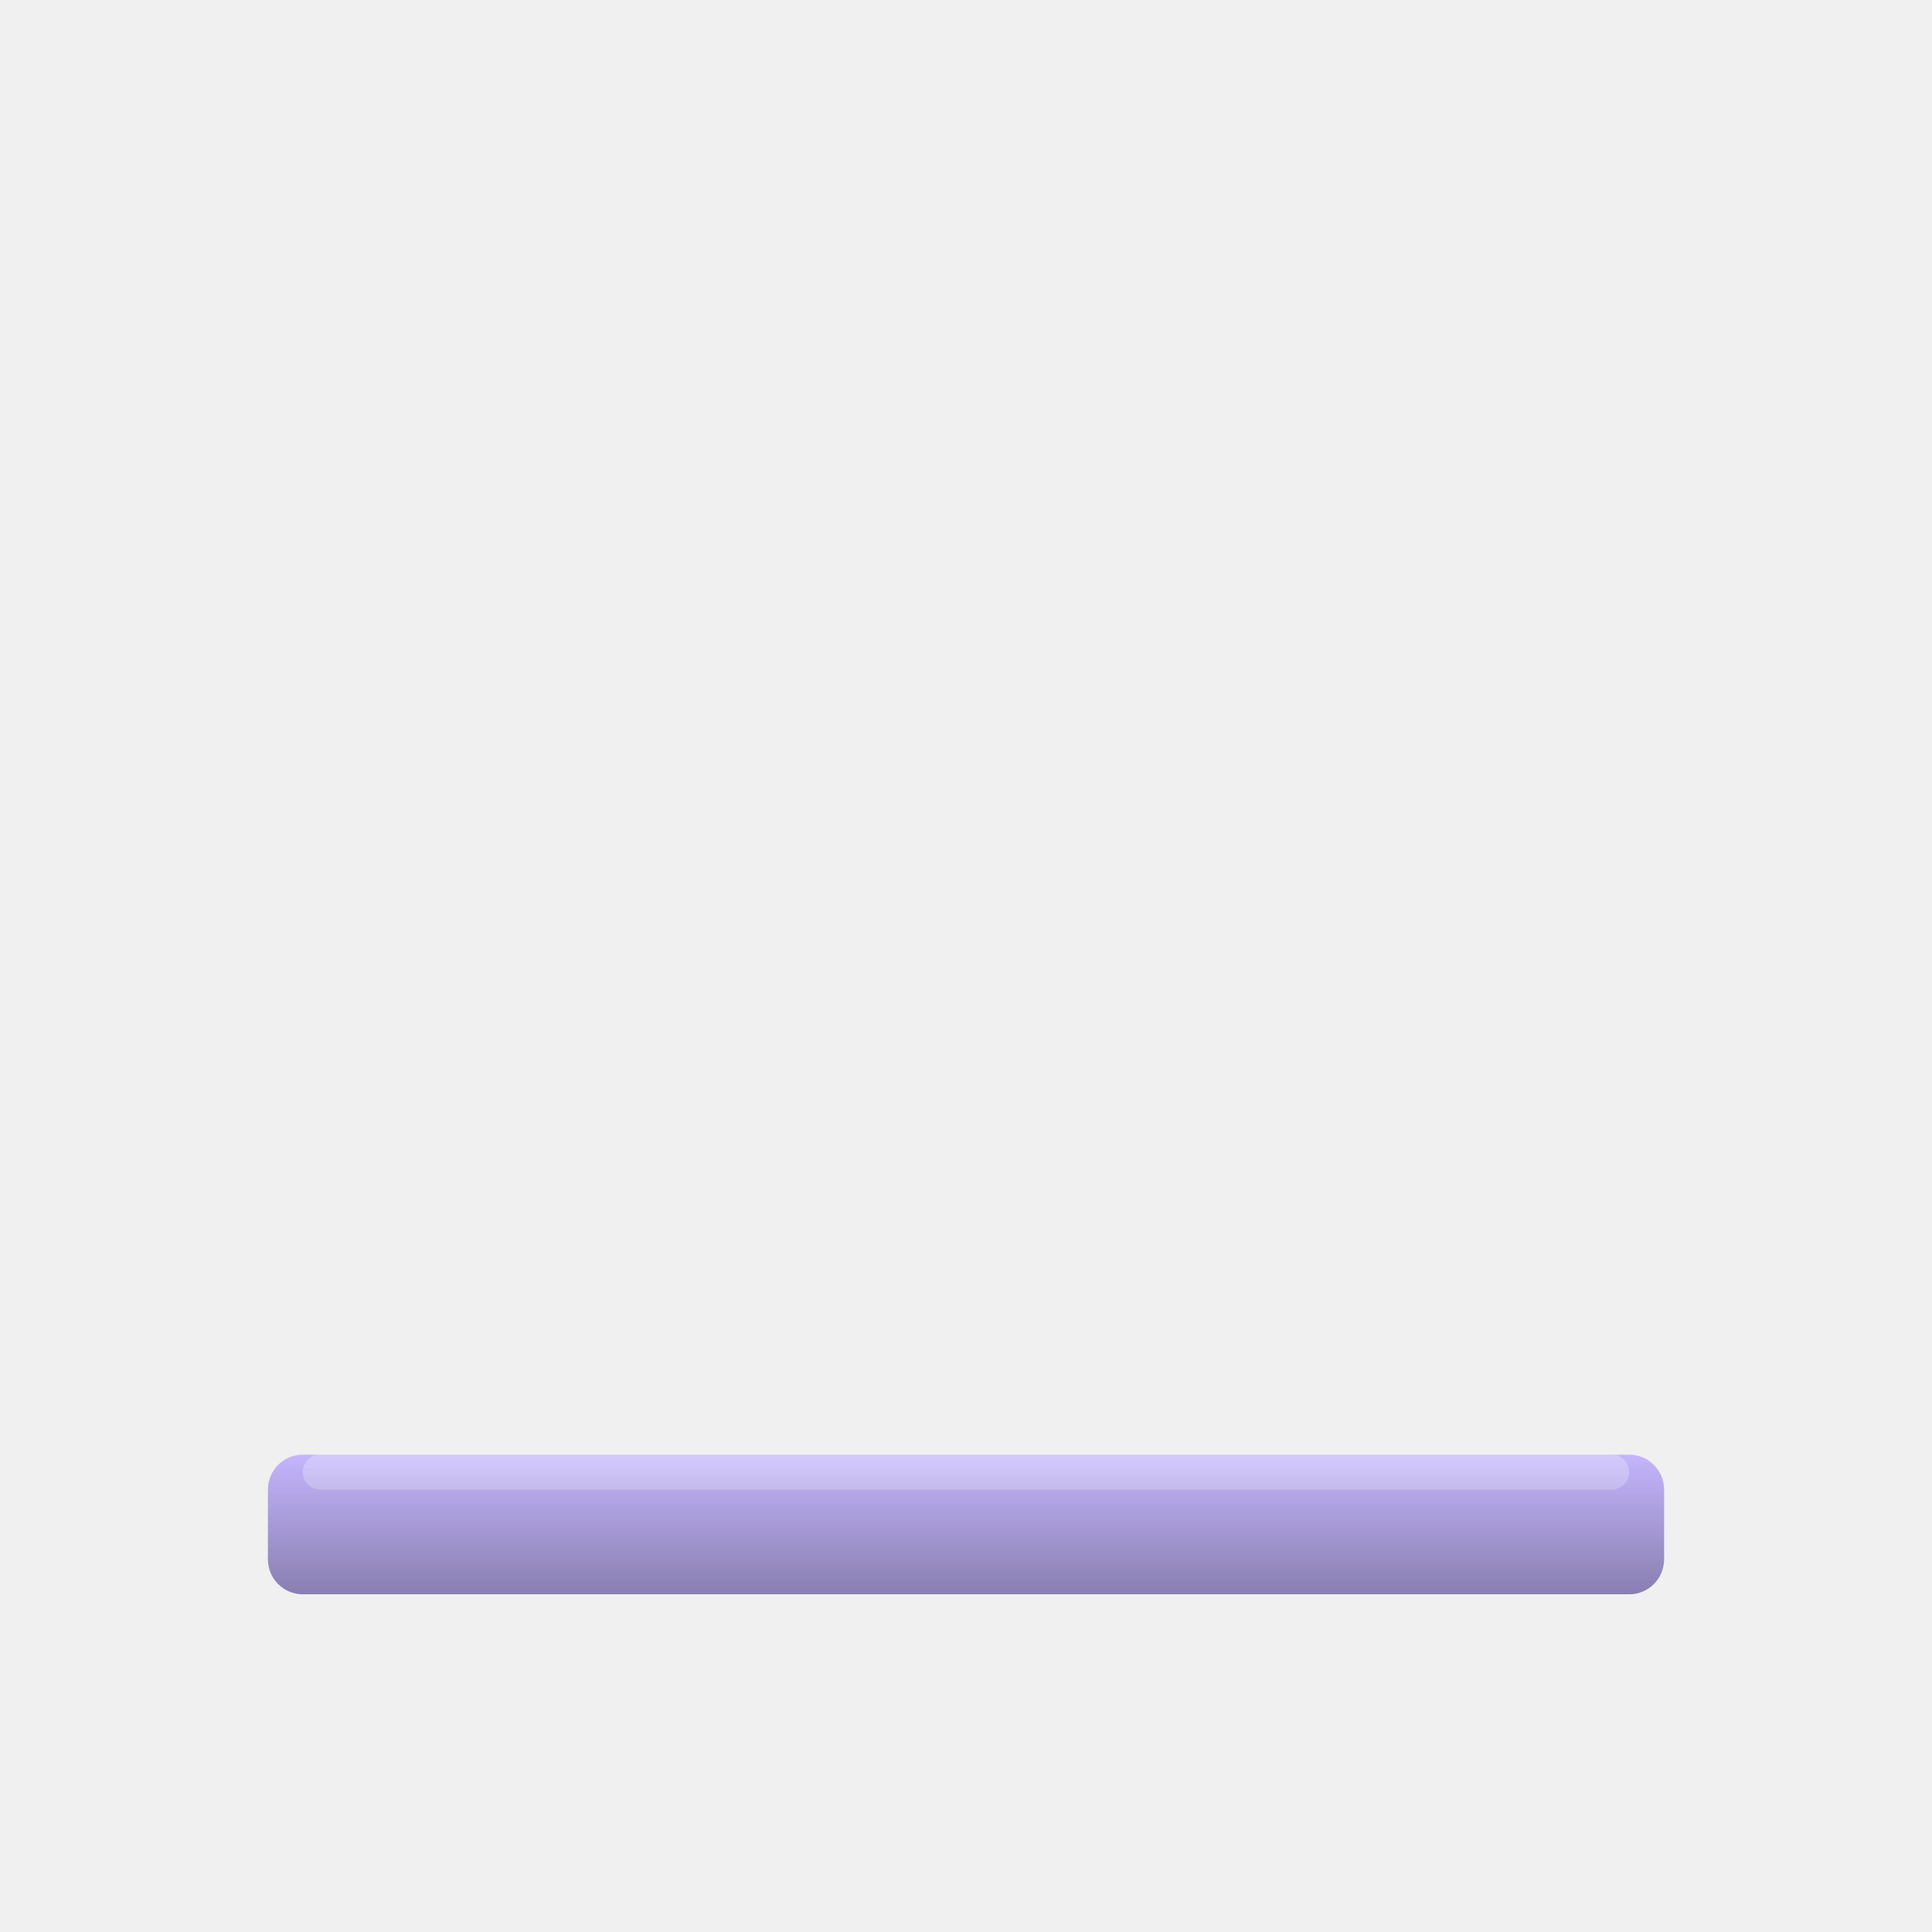
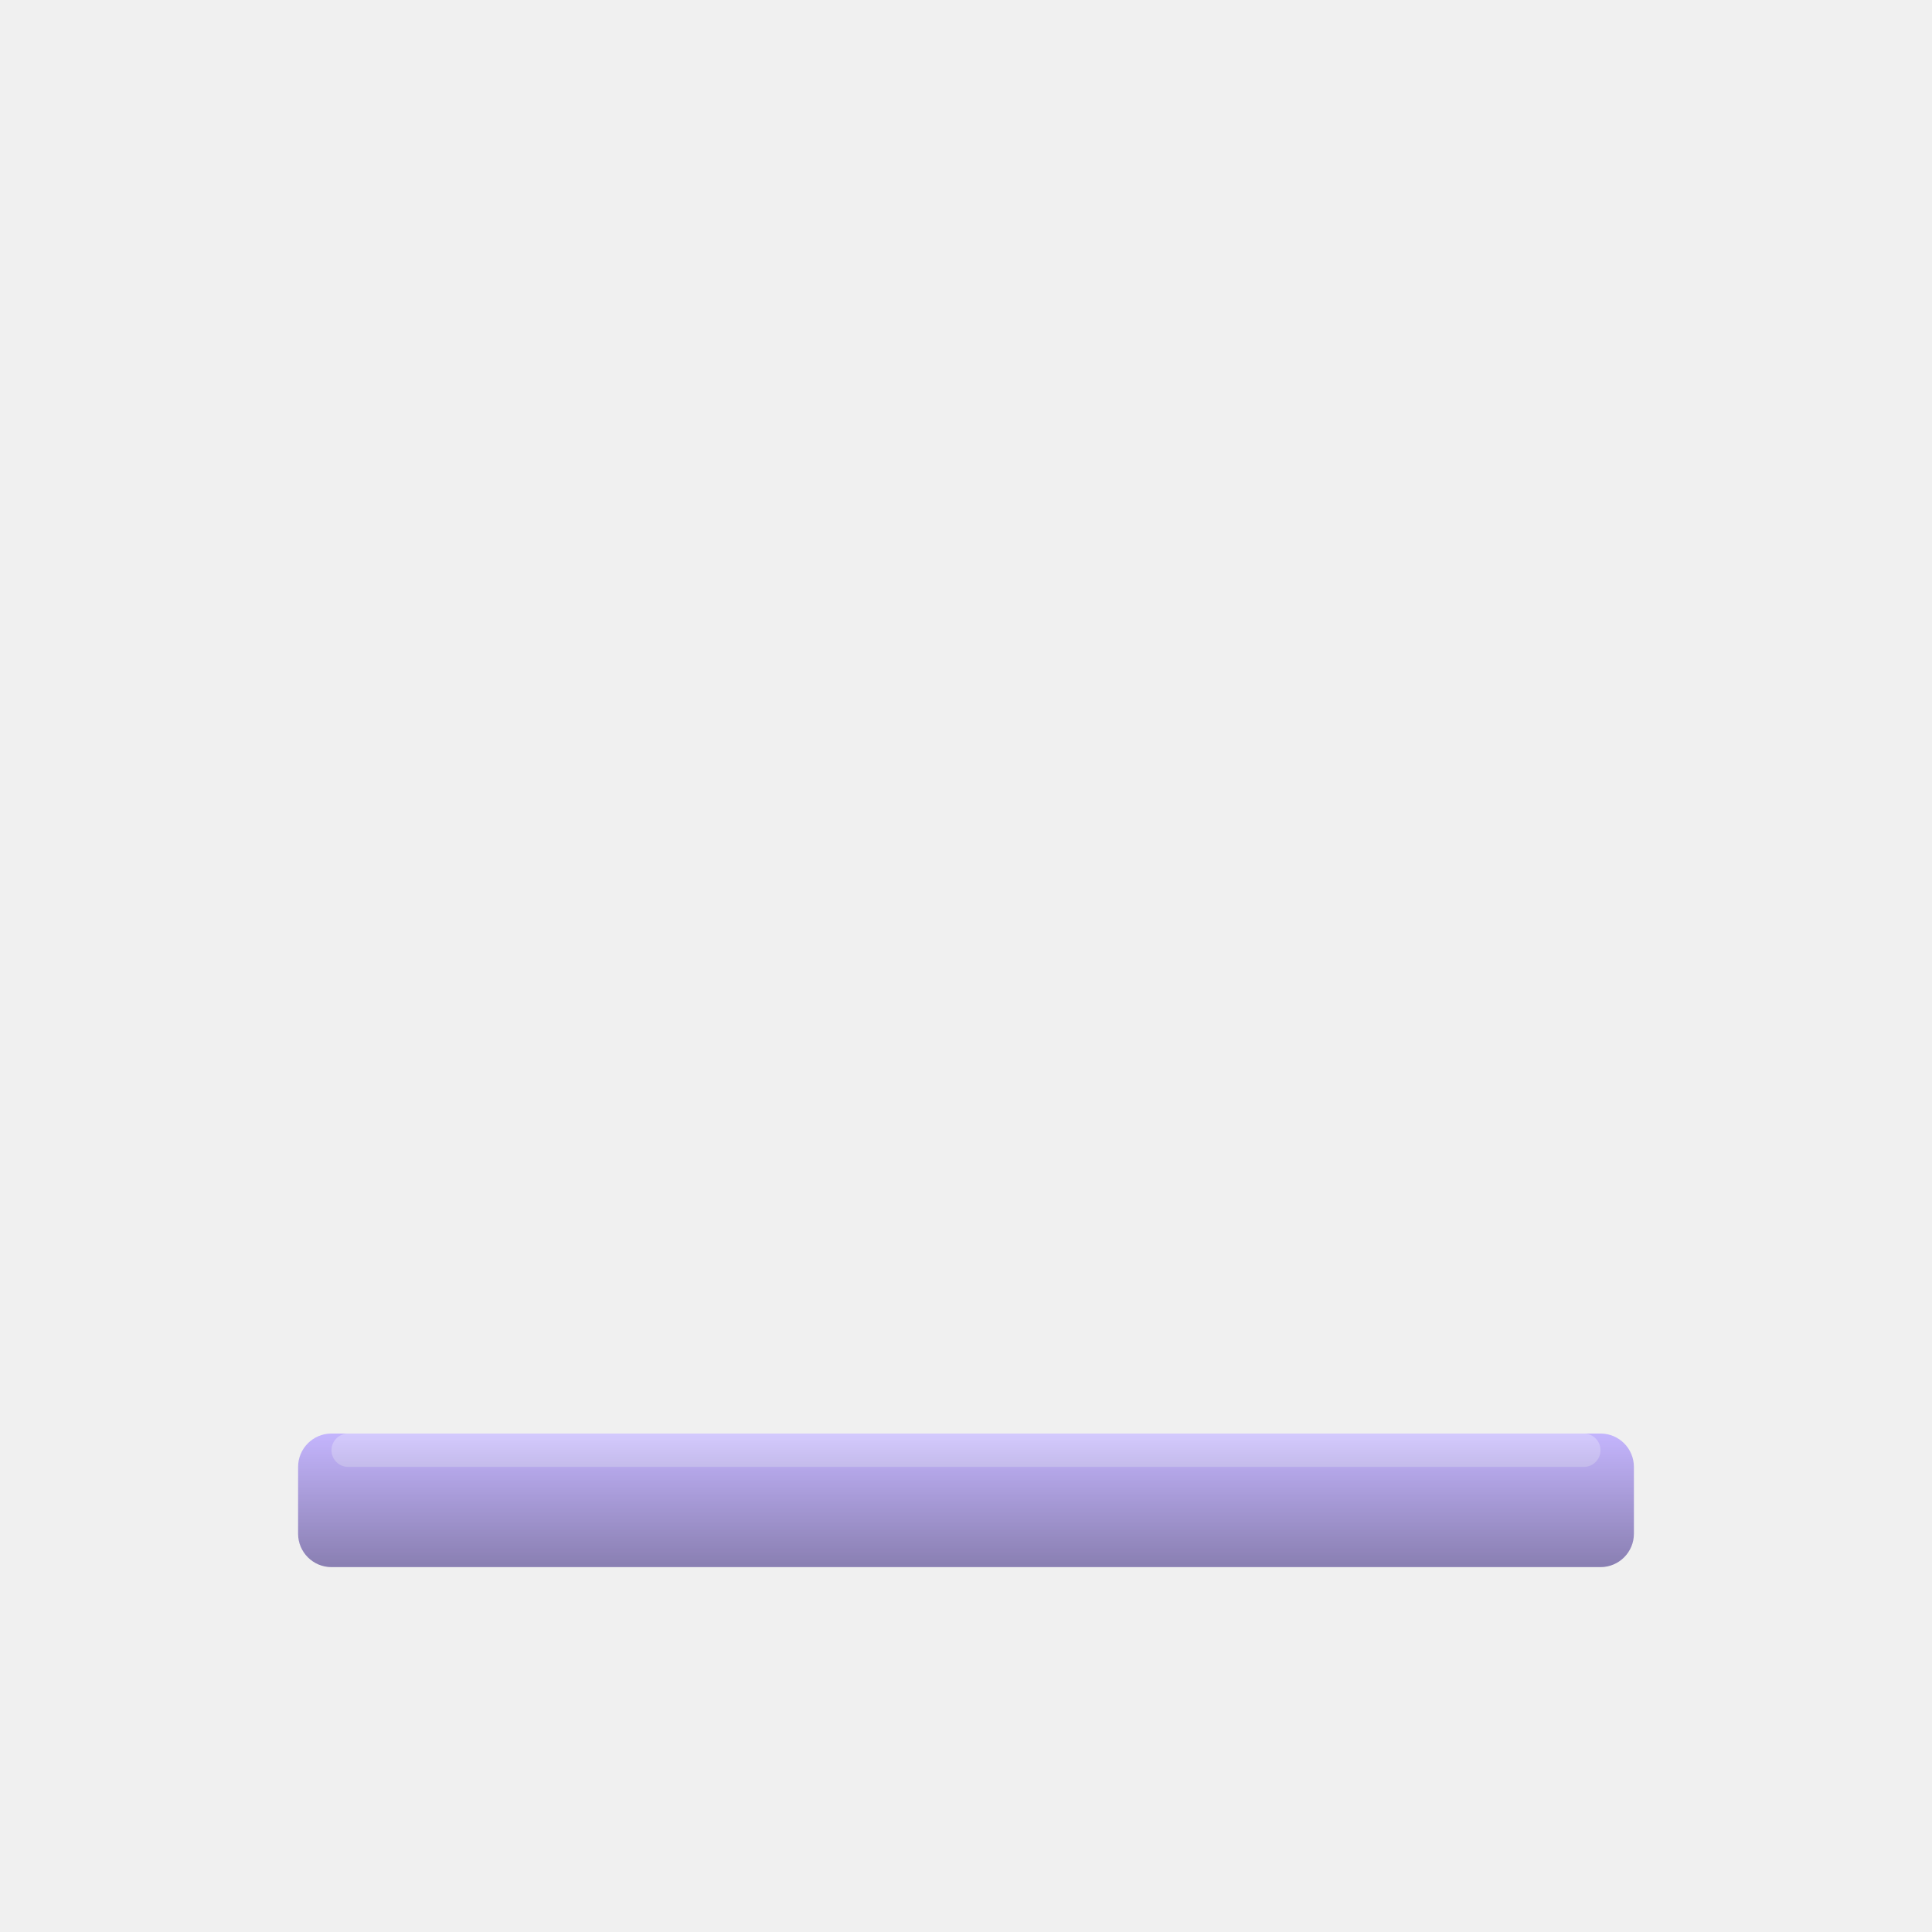
<svg xmlns="http://www.w3.org/2000/svg" width="1024" height="1024" viewBox="0 0 1024 1024">
  <defs>
    <linearGradient id="contact" x1="0" x2="0" y1="0" y2="1">
      <stop offset="0" stop-color="#000" stop-opacity="0" />
      <stop offset="1" stop-color="#000" stop-opacity="0.28" />
    </linearGradient>
    <linearGradient id="shade" x1="0" x2="0" y1="0" y2="1">
      <stop offset="0" stop-color="#000" stop-opacity="0" />
      <stop offset="1" stop-color="#000" stop-opacity="0.3" />
    </linearGradient>
  </defs>
-   <rect x="142" y="771" width="740" height="74" rx="18.5" fill="#c4b5fd" />
-   <rect x="160.5" y="771" width="703" height="18.5" rx="9.25" fill="#fff" opacity="0.28" />
-   <rect x="142" y="771" width="740" height="74" rx="18.5" fill="url(#shade)" />
+   <rect x="158" y="759.8" width="708" height="70.8" rx="17.7" fill="#c4b5fd" />
+   <rect x="175.7" y="759.8" width="672.6" height="17.7" rx="8.85" fill="#fff" opacity="0.28" />
+   <rect x="158" y="759.8" width="708" height="70.8" rx="17.7" fill="url(#shade)" />
</svg>
